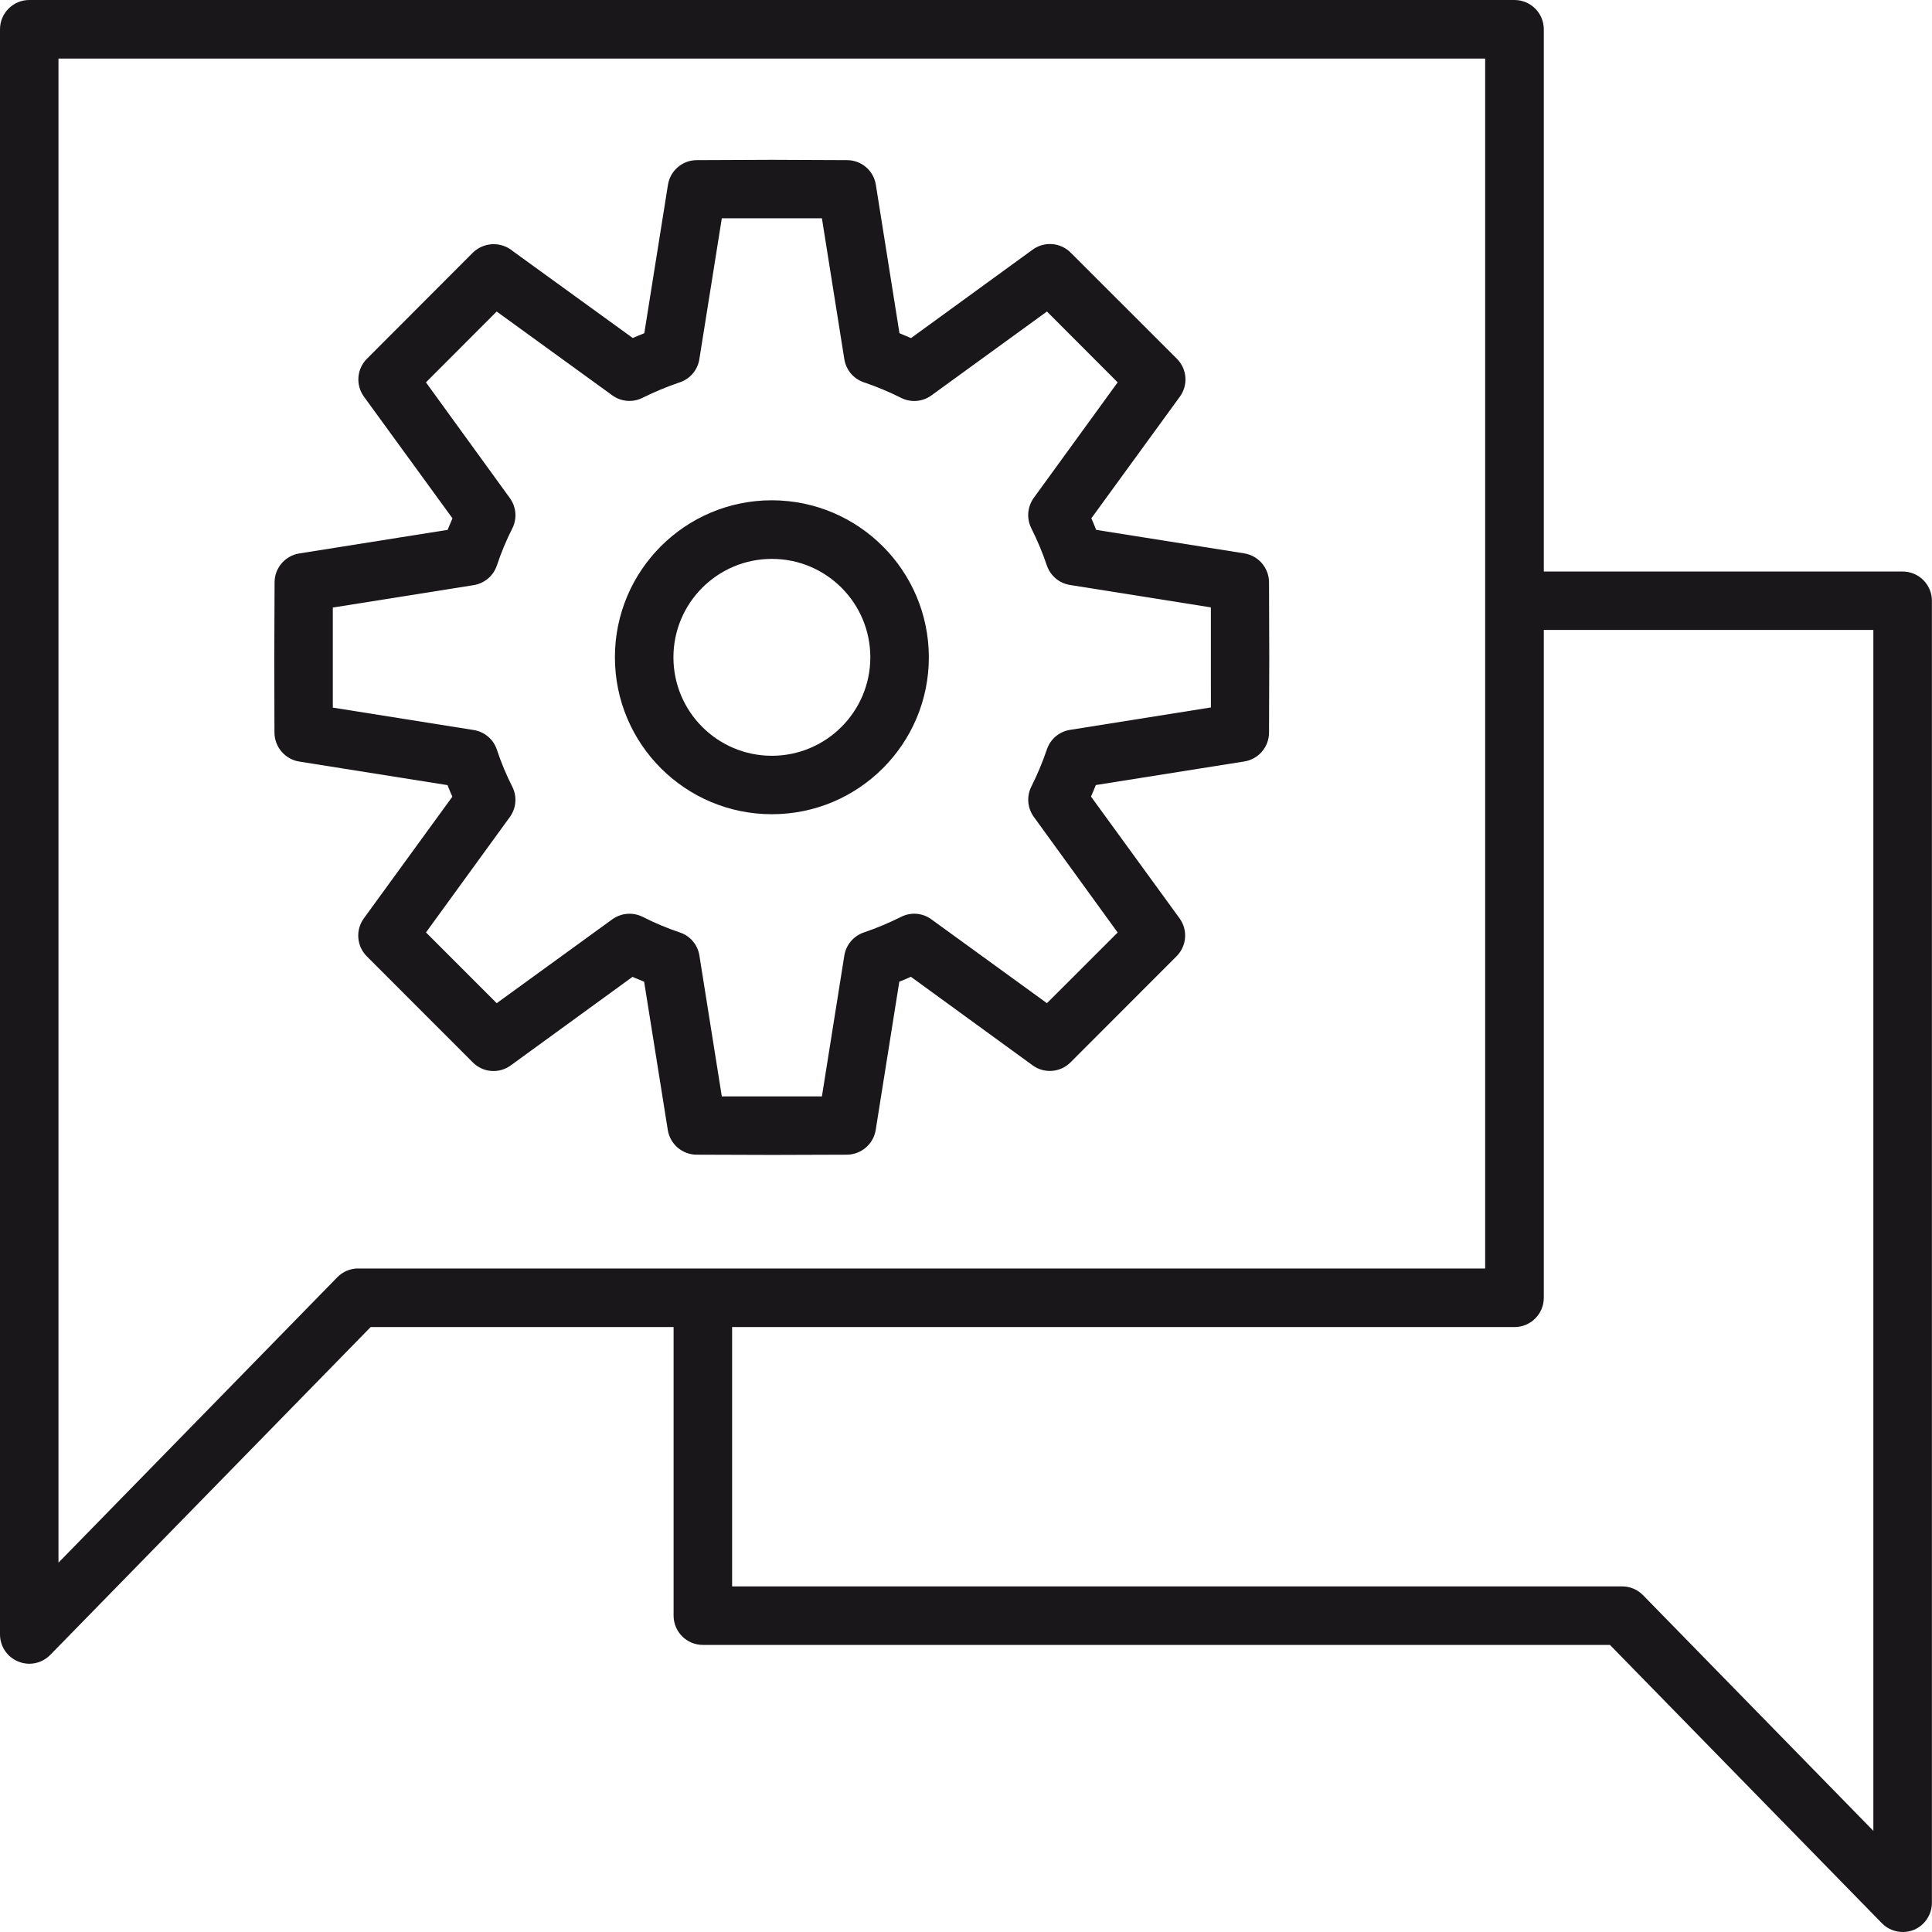
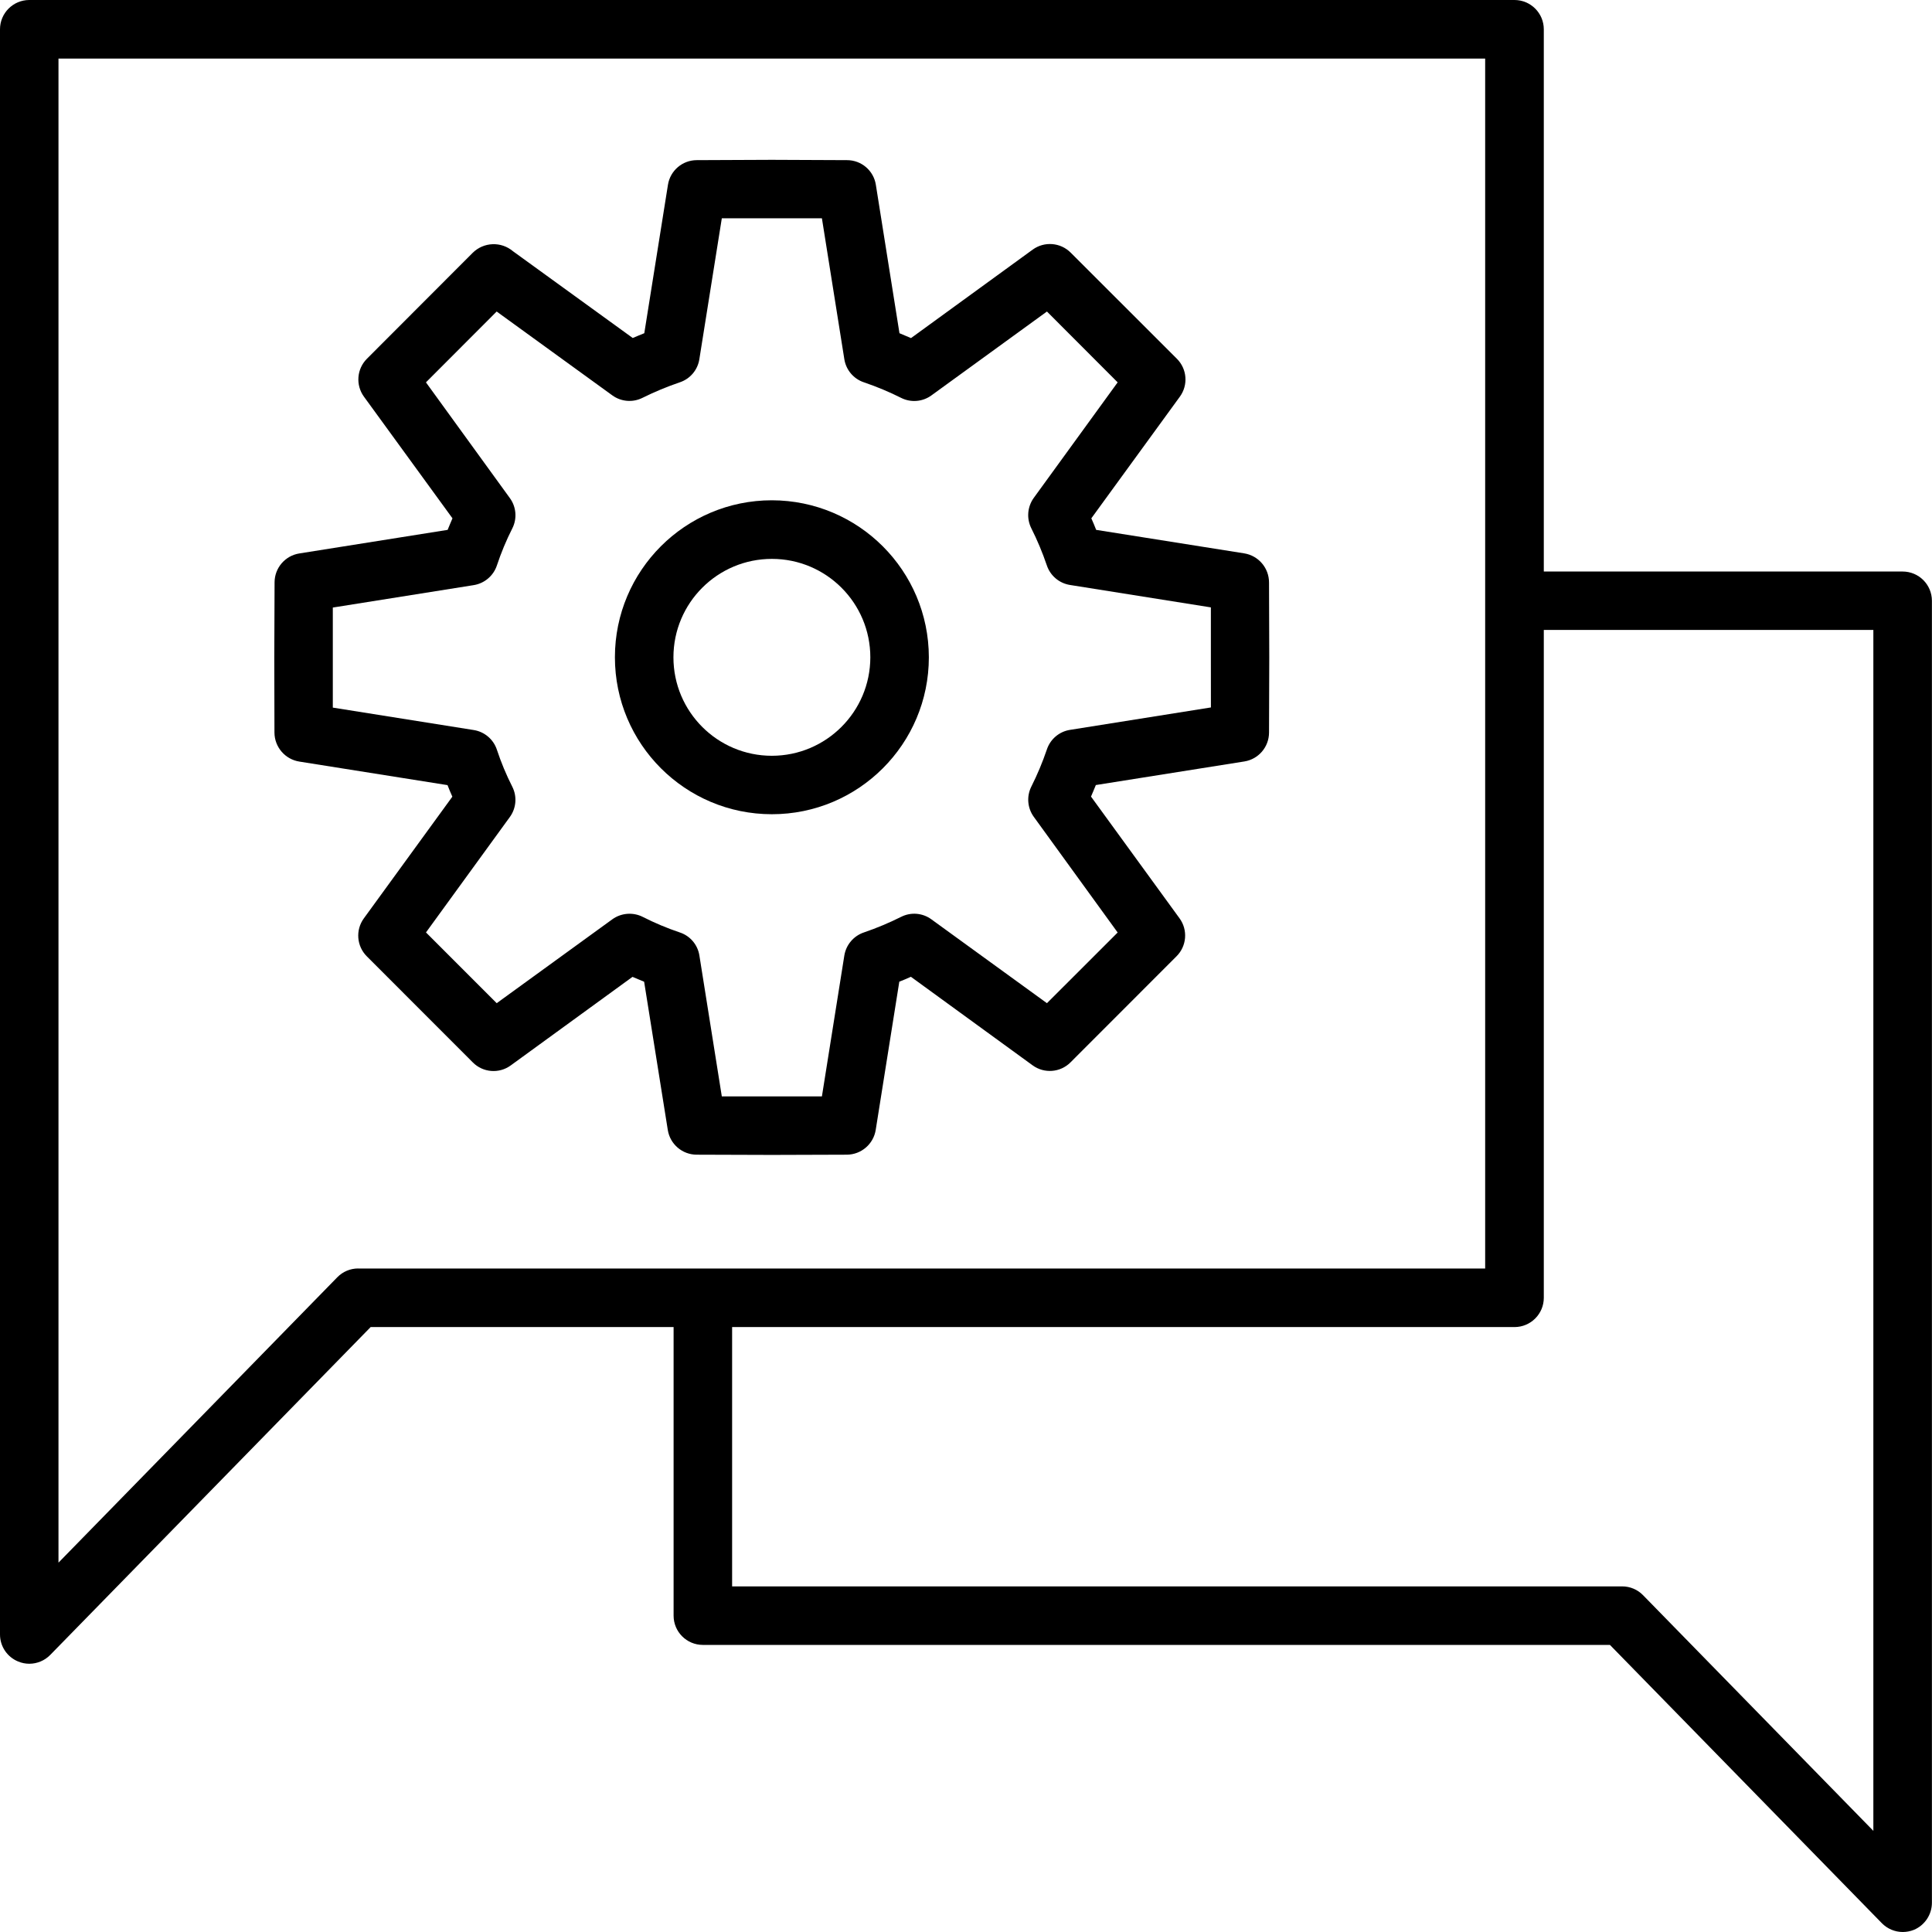
<svg xmlns="http://www.w3.org/2000/svg" width="48.001" height="48.002" viewBox="0 0 48.001 48.002">
  <g>
-     <path d="M47.273,14.2H38.357V.729A.729.729,0,0,0,37.63,0H.727A.728.728,0,0,0,0,.729V40.61a.725.725,0,0,0,.453.672.713.713,0,0,0,.274.055.729.729,0,0,0,.521-.219l7.961-8.146h7.527v7.17a.727.727,0,0,0,.727.727H40l6.756,6.914a.729.729,0,0,0,.521.219.746.746,0,0,0,.274-.053A.732.732,0,0,0,48,47.275V14.925A.728.728,0,0,0,47.273,14.2ZM8.9,31.516a.723.723,0,0,0-.52.219l-6.927,7.09V1.456H36.9V31.517H8.9ZM46.545,45.489l-5.722-5.855a.723.723,0,0,0-.52-.219H18.19V32.972H37.63a.728.728,0,0,0,.727-.729V15.651h8.188Z" fill="#1a171b" />
-     <path d="M30.915,13.749l-3.68-.584c-.038-.1-.078-.191-.12-.287l2.2-3.023a.726.726,0,0,0-.074-.941L26.6,6.275a.729.729,0,0,0-.941-.074L22.635,8.4c-.1-.043-.191-.082-.287-.121l-.587-3.689a.724.724,0,0,0-.716-.611l-1.869-.008-1.864.008a.726.726,0,0,0-.716.611l-.588,3.689c-.095.037-.19.078-.287.119L12.745,6.242a.742.742,0,0,0-1,.039L9.116,8.914a.728.728,0,0,0-.074.941l2.2,3.023c-.042.1-.082.191-.12.287l-3.687.586a.729.729,0,0,0-.613.715l-.007,1.871L6.819,18.2a.734.734,0,0,0,.624.723l3.676.584c.038.1.078.191.12.287l-2.2,3.025a.728.728,0,0,0,.074.941l2.635,2.637a.725.725,0,0,0,.942.074l3.025-2.2c.1.041.191.082.289.121l.588,3.684a.728.728,0,0,0,.716.613l1.869.006,1.86-.006a.731.731,0,0,0,.722-.623l.585-3.676c.1-.037.192-.078.288-.121l3.024,2.2a.726.726,0,0,0,.942-.074l2.635-2.637a.727.727,0,0,0,.074-.941l-2.2-3.025c.042-.1.082-.191.12-.287l3.69-.586a.728.728,0,0,0,.613-.715l.006-1.871-.006-1.859A.733.733,0,0,0,30.915,13.749Zm-.829,3.828-3.5.557a.725.725,0,0,0-.576.488,7.2,7.2,0,0,1-.386.922.726.726,0,0,0,.062.752l2.083,2.873-1.757,1.756-2.869-2.082a.721.721,0,0,0-.754-.063,7.469,7.469,0,0,1-.924.387.728.728,0,0,0-.487.574l-.557,3.5-1.241,0-1.246,0-.557-3.5a.72.72,0,0,0-.488-.574,6.821,6.821,0,0,1-.917-.385.732.732,0,0,0-.759.059l-2.872,2.084-1.757-1.758L12.667,20.3a.724.724,0,0,0,.06-.756,6.611,6.611,0,0,1-.381-.916.726.726,0,0,0-.577-.49l-3.5-.557,0-1.24,0-1.246,3.5-.557a.729.729,0,0,0,.577-.49,6.681,6.681,0,0,1,.382-.918.724.724,0,0,0-.061-.756L10.583,9.5l1.757-1.76,2.872,2.082a.723.723,0,0,0,.75.063,7.6,7.6,0,0,1,.925-.385.722.722,0,0,0,.489-.576l.558-3.5,1.241,0,1.246,0,.557,3.5a.726.726,0,0,0,.489.576,7.225,7.225,0,0,1,.925.387.725.725,0,0,0,.75-.063l2.87-2.084L27.769,9.5,25.685,12.37a.731.731,0,0,0-.063.752,7.2,7.2,0,0,1,.387.924.727.727,0,0,0,.576.488l3.5.557,0,1.24Z" fill="#1a171b" />
-     <path d="M19.178,12.43a3.9,3.9,0,1,0,3.9,3.9A3.906,3.906,0,0,0,19.178,12.43Zm0,6.348a2.446,2.446,0,1,1,2.446-2.445A2.449,2.449,0,0,1,19.178,18.778Z" fill="#1a171b" />
+     <path d="M47.273,14.2H38.357V.729A.729.729,0,0,0,37.63,0H.727A.728.728,0,0,0,0,.729V40.61a.725.725,0,0,0,.453.672.713.713,0,0,0,.274.055.729.729,0,0,0,.521-.219l7.961-8.146h7.527v7.17a.727.727,0,0,0,.727.727H40l6.756,6.914a.729.729,0,0,0,.521.219.746.746,0,0,0,.274-.053A.732.732,0,0,0,48,47.275V14.925A.728.728,0,0,0,47.273,14.2ZM8.9,31.516a.723.723,0,0,0-.52.219l-6.927,7.09V1.456H36.9V31.517H8.9ZM46.545,45.489l-5.722-5.855a.723.723,0,0,0-.52-.219H18.19V32.972H37.63a.728.728,0,0,0,.727-.729V15.651h8.188Z" fill="currentColor" />
+     <path d="M30.915,13.749l-3.68-.584c-.038-.1-.078-.191-.12-.287l2.2-3.023a.726.726,0,0,0-.074-.941L26.6,6.275a.729.729,0,0,0-.941-.074L22.635,8.4c-.1-.043-.191-.082-.287-.121l-.587-3.689a.724.724,0,0,0-.716-.611l-1.869-.008-1.864.008a.726.726,0,0,0-.716.611l-.588,3.689c-.095.037-.19.078-.287.119L12.745,6.242a.742.742,0,0,0-1,.039L9.116,8.914a.728.728,0,0,0-.074.941l2.2,3.023c-.042.1-.082.191-.12.287l-3.687.586a.729.729,0,0,0-.613.715l-.007,1.871L6.819,18.2a.734.734,0,0,0,.624.723l3.676.584c.038.1.078.191.12.287l-2.2,3.025a.728.728,0,0,0,.074.941l2.635,2.637a.725.725,0,0,0,.942.074l3.025-2.2c.1.041.191.082.289.121l.588,3.684a.728.728,0,0,0,.716.613l1.869.006,1.86-.006a.731.731,0,0,0,.722-.623l.585-3.676c.1-.037.192-.078.288-.121l3.024,2.2a.726.726,0,0,0,.942-.074l2.635-2.637a.727.727,0,0,0,.074-.941l-2.2-3.025c.042-.1.082-.191.12-.287l3.69-.586a.728.728,0,0,0,.613-.715l.006-1.871-.006-1.859A.733.733,0,0,0,30.915,13.749Zm-.829,3.828-3.5.557a.725.725,0,0,0-.576.488,7.2,7.2,0,0,1-.386.922.726.726,0,0,0,.062.752l2.083,2.873-1.757,1.756-2.869-2.082a.721.721,0,0,0-.754-.063,7.469,7.469,0,0,1-.924.387.728.728,0,0,0-.487.574l-.557,3.5-1.241,0-1.246,0-.557-3.5a.72.72,0,0,0-.488-.574,6.821,6.821,0,0,1-.917-.385.732.732,0,0,0-.759.059l-2.872,2.084-1.757-1.758L12.667,20.3a.724.724,0,0,0,.06-.756,6.611,6.611,0,0,1-.381-.916.726.726,0,0,0-.577-.49l-3.5-.557,0-1.24,0-1.246,3.5-.557a.729.729,0,0,0,.577-.49,6.681,6.681,0,0,1,.382-.918.724.724,0,0,0-.061-.756L10.583,9.5l1.757-1.76,2.872,2.082a.723.723,0,0,0,.75.063,7.6,7.6,0,0,1,.925-.385.722.722,0,0,0,.489-.576l.558-3.5,1.241,0,1.246,0,.557,3.5a.726.726,0,0,0,.489.576,7.225,7.225,0,0,1,.925.387.725.725,0,0,0,.75-.063l2.87-2.084L27.769,9.5,25.685,12.37a.731.731,0,0,0-.063.752,7.2,7.2,0,0,1,.387.924.727.727,0,0,0,.576.488l3.5.557,0,1.24Z" fill="currentColor" />
+     <path d="M19.178,12.43a3.9,3.9,0,1,0,3.9,3.9A3.906,3.906,0,0,0,19.178,12.43Zm0,6.348a2.446,2.446,0,1,1,2.446-2.445A2.449,2.449,0,0,1,19.178,18.778Z" fill="currentColor" />
  </g>
</svg>
